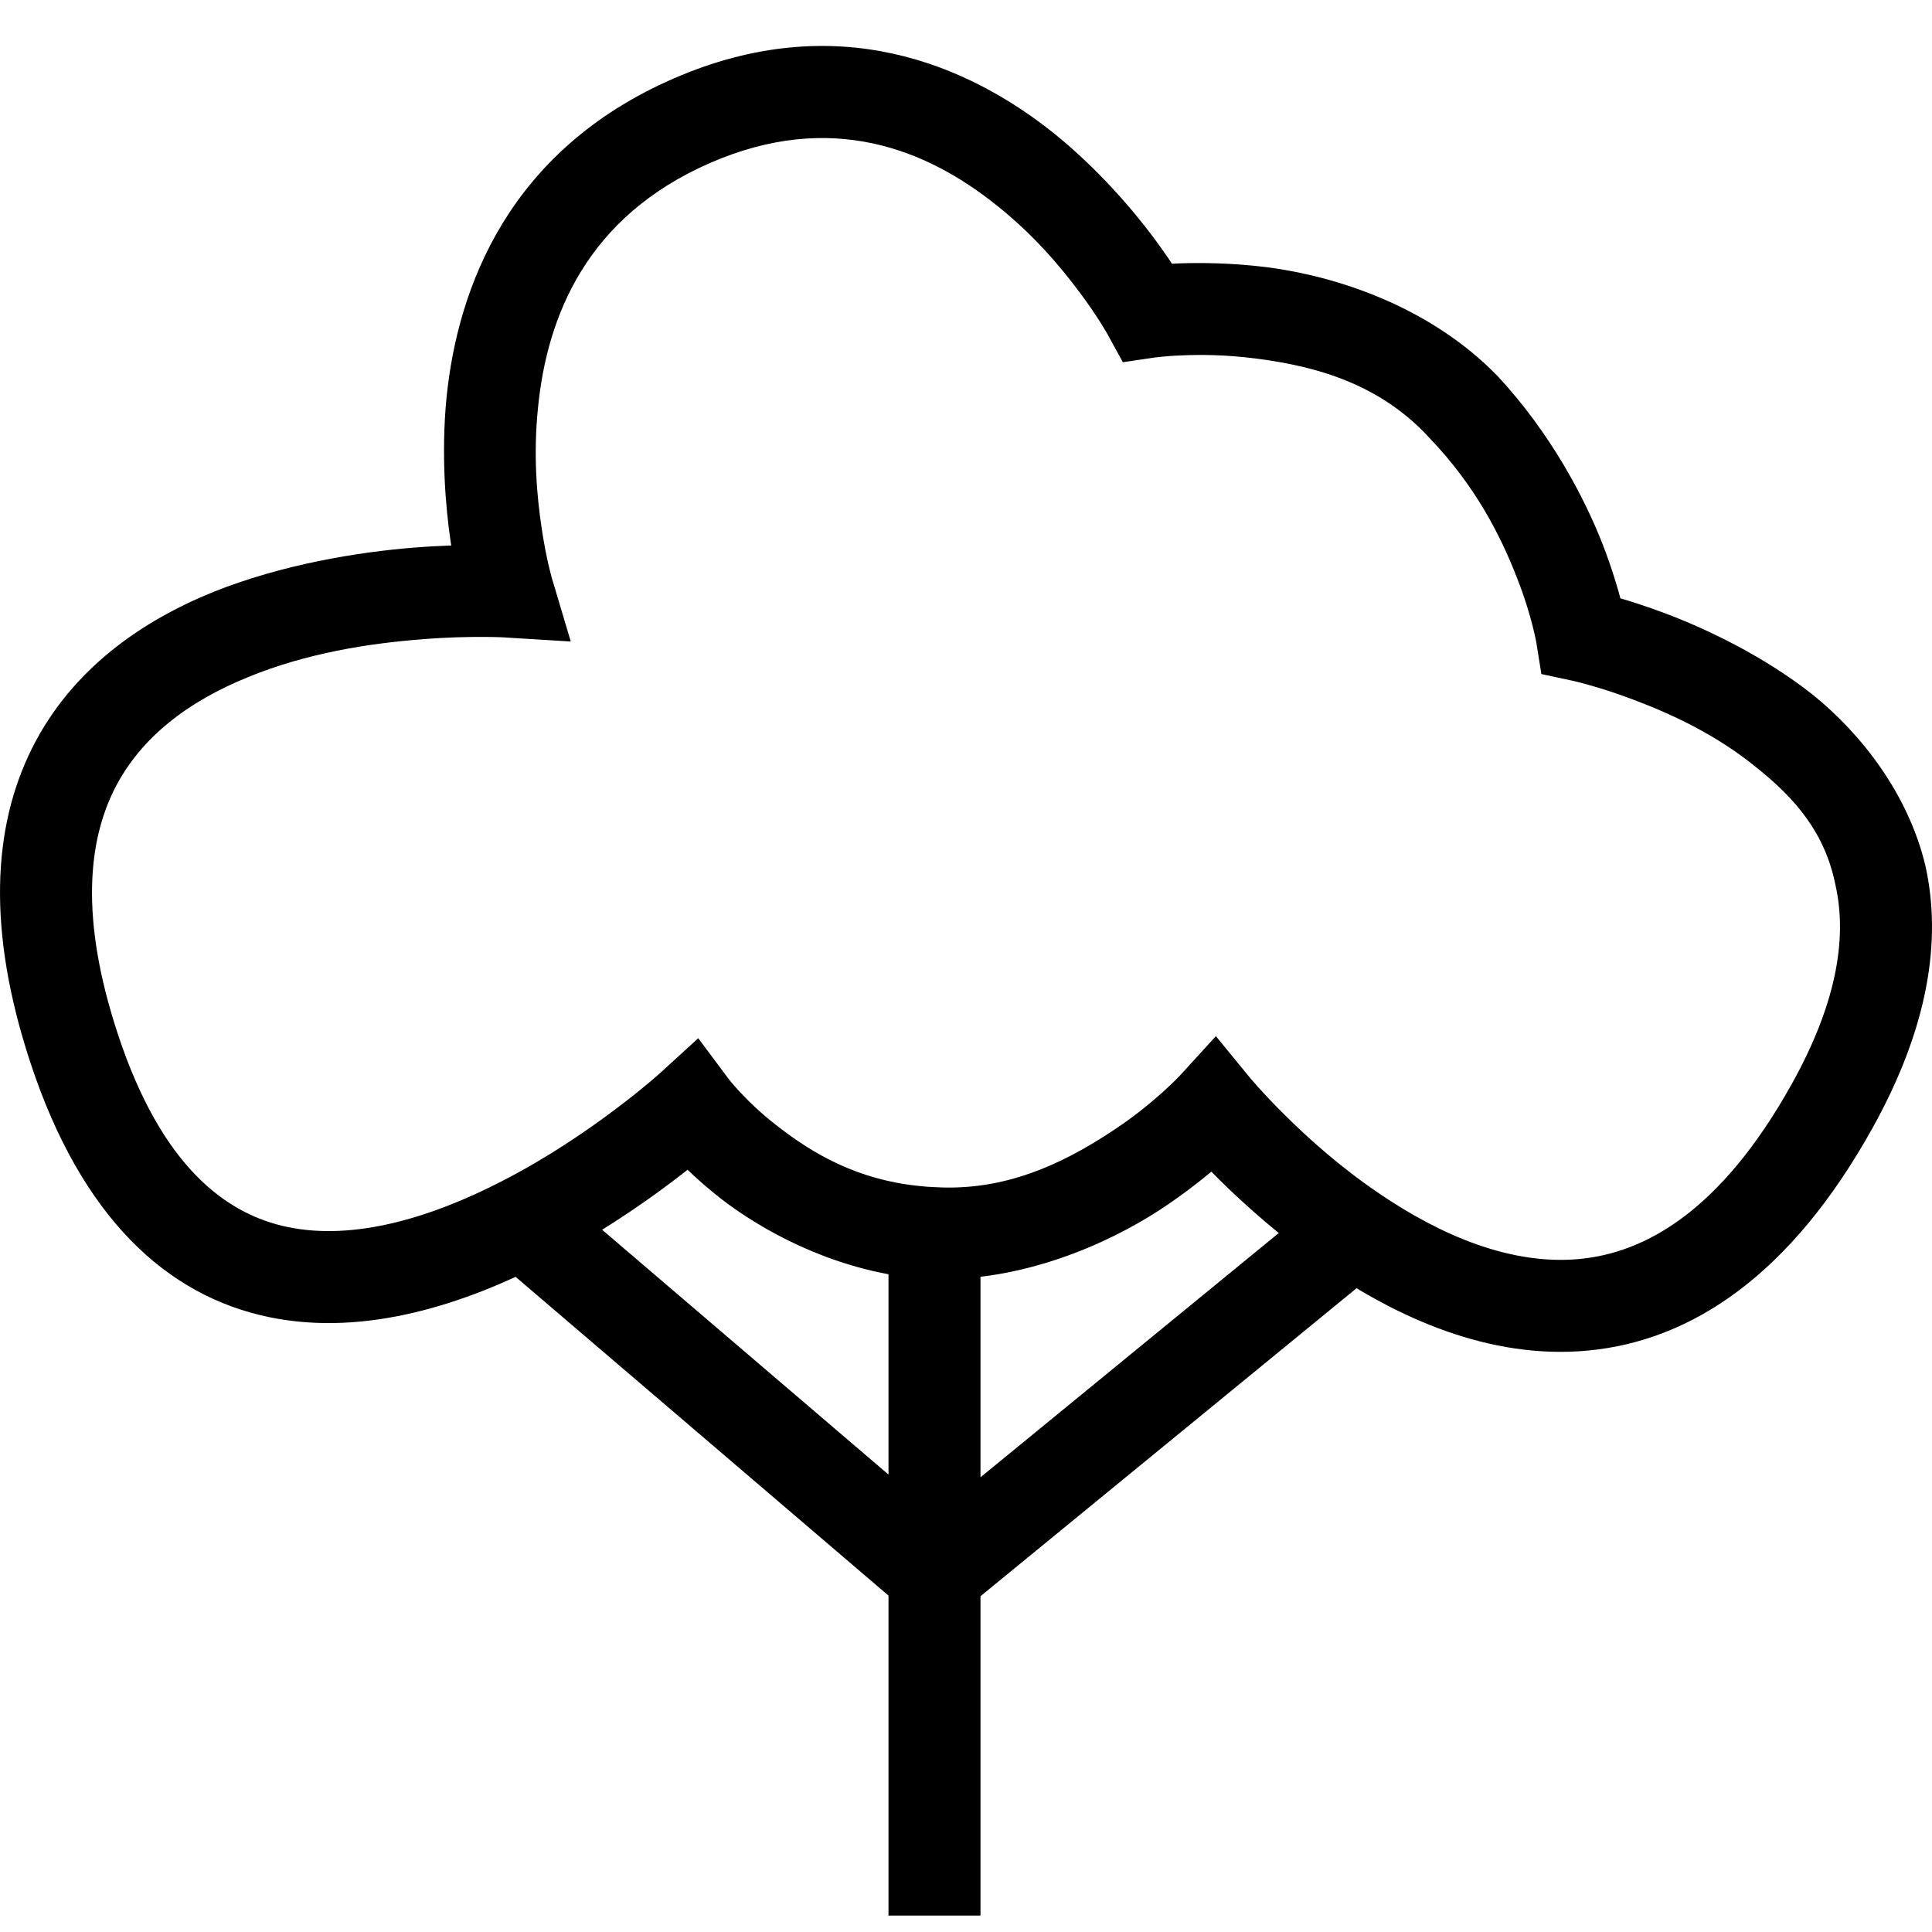
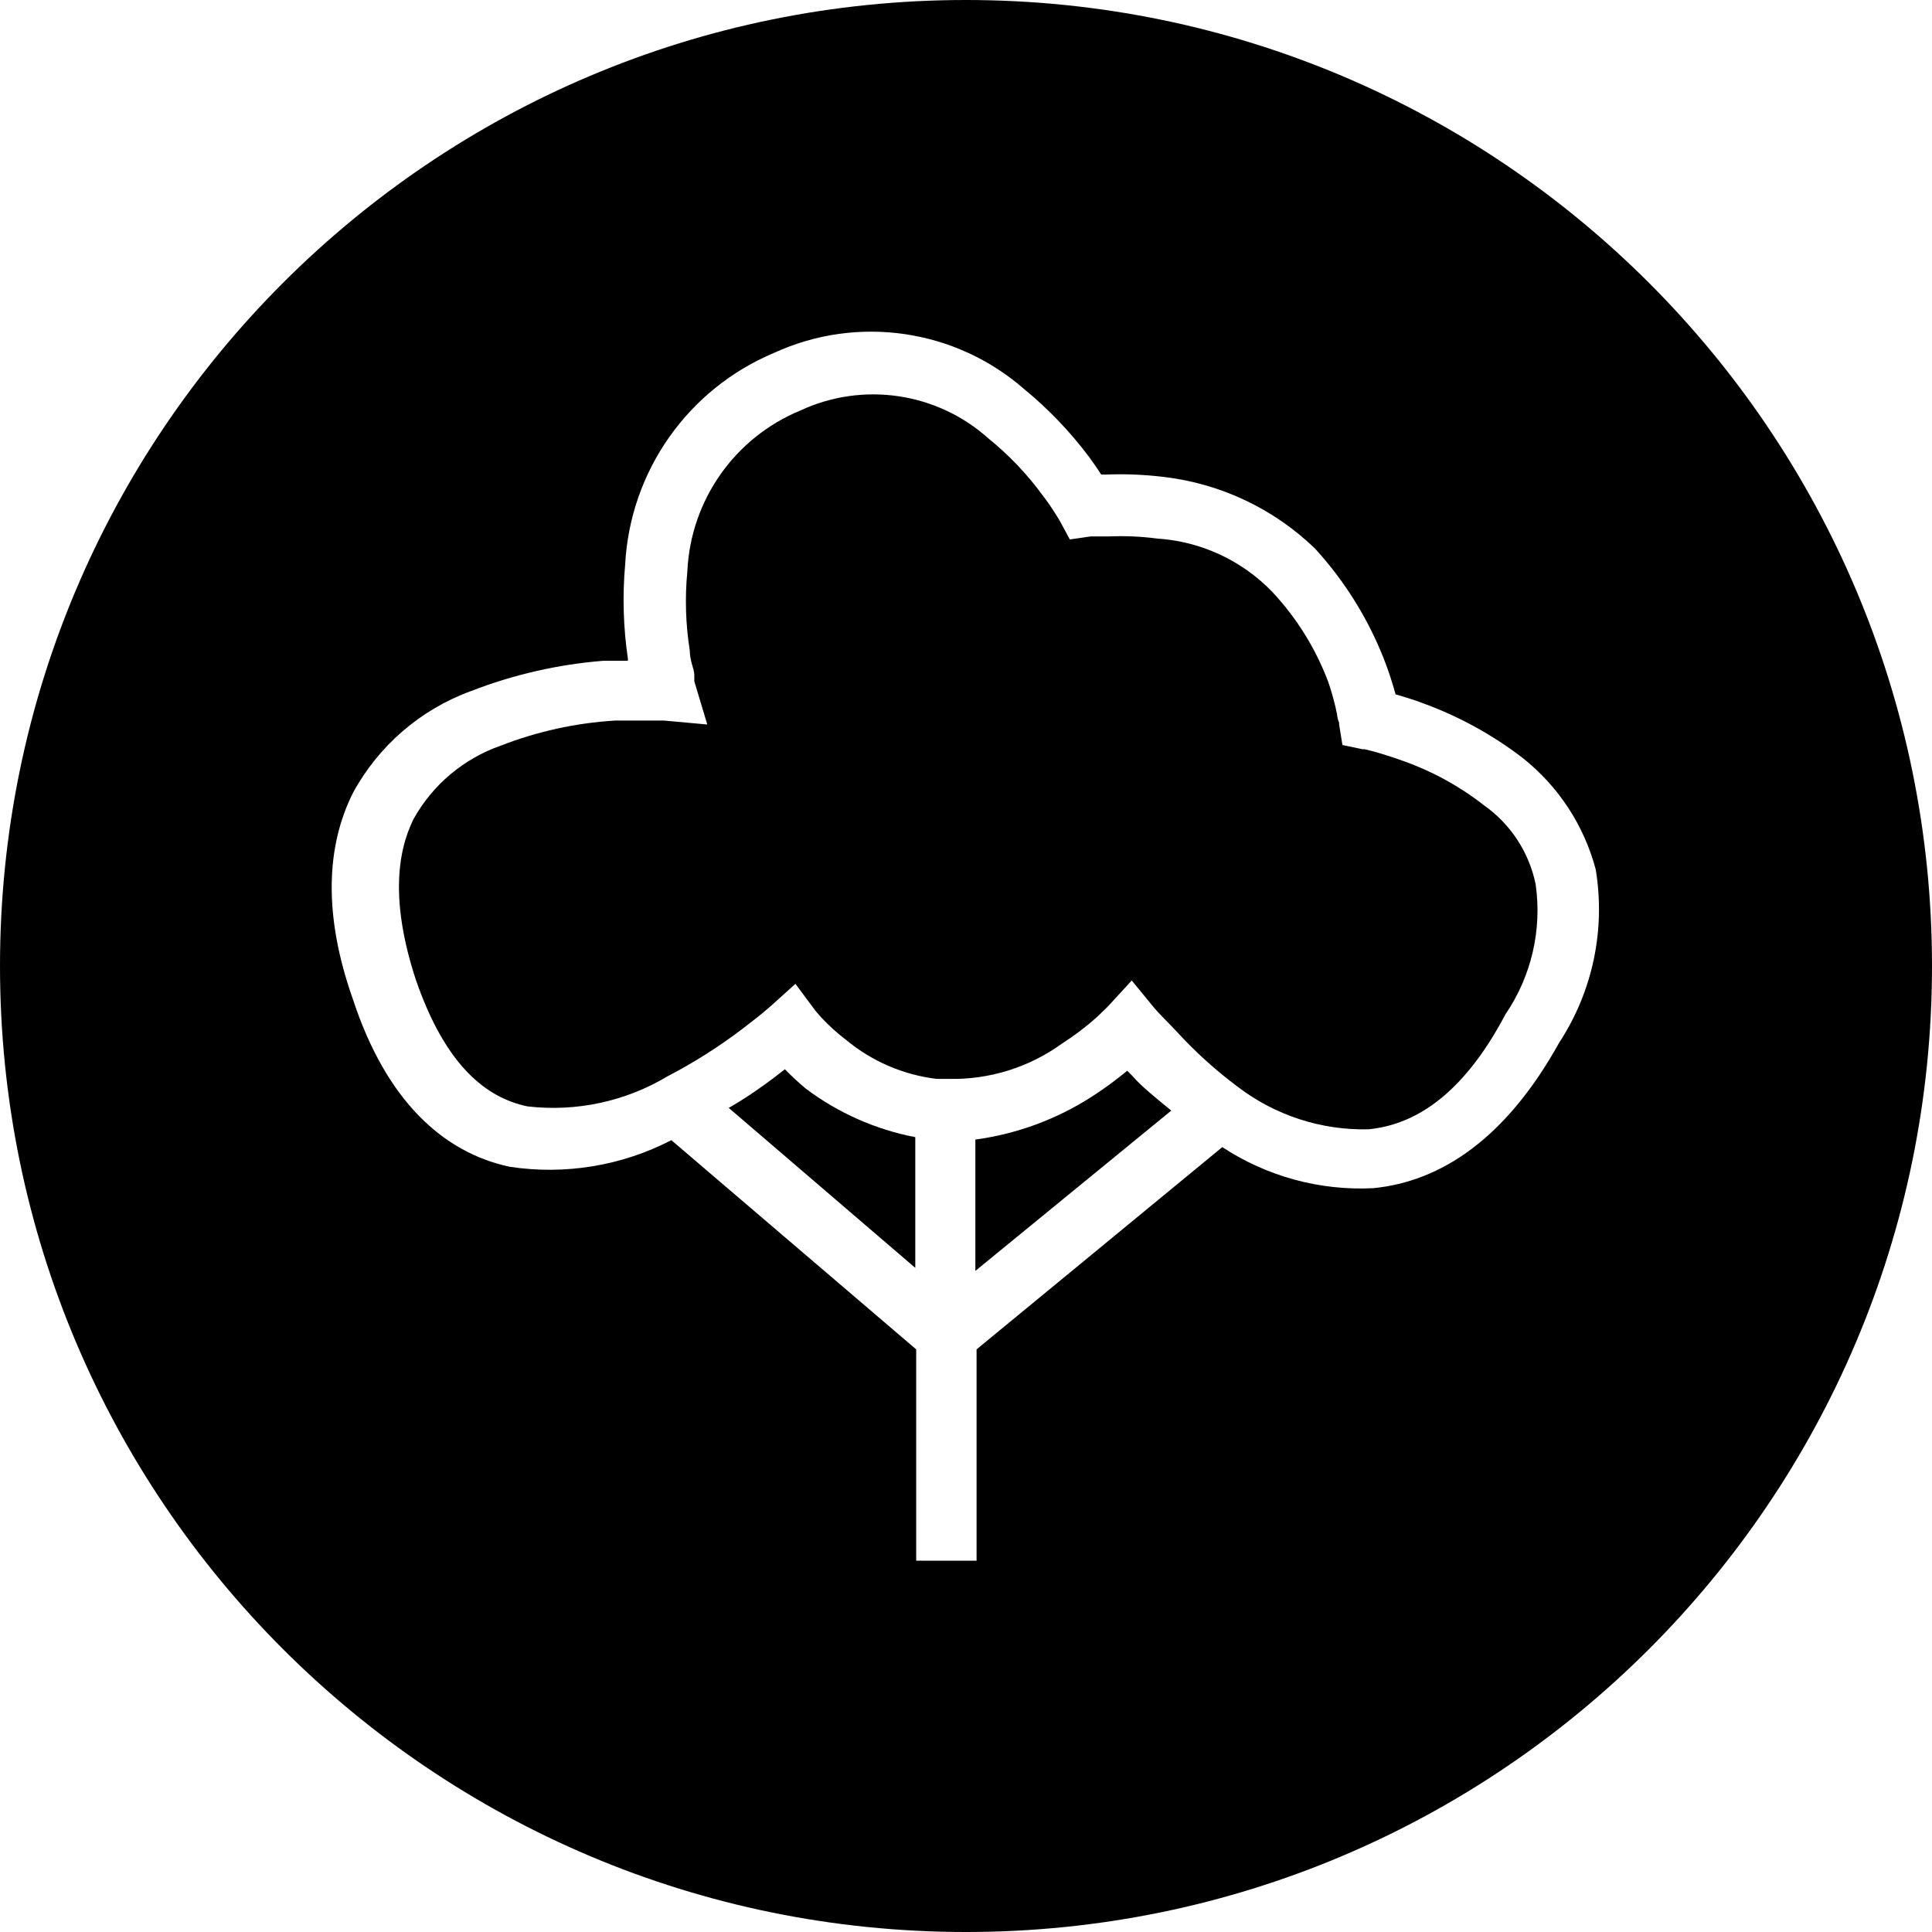
- <svg xmlns="http://www.w3.org/2000/svg" xmlns:xlink="http://www.w3.org/1999/xlink" width="42" height="42" viewBox="0 0 42 42" version="1.1">
-   <g id="Canvas" transform="translate(-5880 11791)">
-     <g id="Vector 6">
-       <use xlink:href="#path0_stroke" transform="translate(5881 -11789)" />
-     </g>
-   </g>
-   <defs>
-     <path id="path0_stroke" d="M 14.038 22.053L 14.84 21.455L 14.179 20.57L 13.364 21.315L 14.038 22.053ZM 18.835 24.771L 18.953 23.779L 18.835 24.771ZM 25.392 22.053L 26.165 21.419L 25.432 20.525L 24.653 21.379L 25.392 22.053ZM 38.824 22.053L 37.951 21.566L 38.824 22.053ZM 33.387 11.819L 32.4 11.977L 32.508 12.653L 33.178 12.797L 33.387 11.819ZM 30.829 6.862L 31.557 6.176L 30.829 6.862ZM 23.953 4.783L 23.075 5.263L 23.41 5.874L 24.099 5.772L 23.953 4.783ZM 14.038 0.625L 13.639 -0.291L 14.038 0.625ZM 10.04 10.86L 9.979 11.858L 11.408 11.946L 10.999 10.574L 10.04 10.86ZM 0.606 20.774L 1.556 20.462L 0.606 20.774ZM 28.419 24.771L 28.982 23.945L 28.419 24.771ZM 14.038 22.053C 13.236 22.651 13.237 22.651 13.237 22.651C 13.237 22.652 13.237 22.652 13.238 22.652C 13.238 22.652 13.238 22.653 13.239 22.654C 13.239 22.654 13.24 22.656 13.241 22.657C 13.243 22.659 13.246 22.663 13.249 22.667C 13.254 22.673 13.263 22.685 13.272 22.697C 13.288 22.718 13.317 22.754 13.35 22.793C 13.41 22.866 13.51 22.982 13.631 23.111C 13.859 23.355 14.232 23.715 14.685 24.068C 15.563 24.744 17.005 25.542 18.718 25.765L 18.953 23.779C 17.628 23.641 16.671 23.079 15.91 22.487C 15.543 22.205 15.287 21.953 15.09 21.744C 14.998 21.646 14.938 21.575 14.89 21.517C 14.868 21.491 14.856 21.476 14.845 21.462C 14.841 21.457 14.84 21.455 14.838 21.452C 14.837 21.452 14.837 21.452 14.838 21.452C 14.837 21.452 14.838 21.453 14.838 21.453C 14.838 21.453 14.839 21.454 14.839 21.454C 14.839 21.454 14.839 21.455 14.839 21.455C 14.84 21.455 14.84 21.455 14.038 22.053ZM 39.697 22.54C 40.913 20.359 41.221 18.455 40.856 16.818C 40.484 15.263 39.469 13.963 38.426 13.117C 37.367 12.276 36.125 11.684 35.226 11.343C 34.765 11.169 34.353 11.041 34.077 10.964C 33.934 10.924 33.813 10.892 33.736 10.873C 33.695 10.864 33.66 10.855 33.639 10.85C 33.627 10.848 33.616 10.845 33.61 10.844C 33.607 10.843 33.603 10.842 33.602 10.842C 33.6 10.842 33.599 10.842 33.598 10.841C 33.598 10.841 33.597 10.841 33.597 10.841C 33.597 10.841 33.596 10.841 33.387 11.819C 33.178 12.797 33.178 12.797 33.177 12.797C 33.177 12.797 33.177 12.797 33.177 12.796C 33.177 12.796 33.176 12.796 33.176 12.796C 33.177 12.797 33.177 12.797 33.178 12.797C 33.182 12.798 33.186 12.799 33.193 12.8C 33.209 12.804 33.229 12.809 33.26 12.816C 33.327 12.832 33.415 12.855 33.535 12.889C 33.786 12.959 34.116 13.061 34.518 13.214C 35.344 13.525 36.308 13.972 37.173 14.676C 38.054 15.376 38.681 16.128 38.904 17.252C 39.136 18.293 38.994 19.695 37.951 21.566L 39.697 22.54ZM 33.387 11.819C 34.375 11.661 34.375 11.661 34.374 11.661C 34.374 11.661 34.374 11.66 34.374 11.66C 34.374 11.66 34.374 11.659 34.374 11.658C 34.374 11.658 34.374 11.656 34.373 11.654C 34.373 11.652 34.372 11.648 34.372 11.643C 34.37 11.636 34.368 11.624 34.366 11.61C 34.361 11.586 34.354 11.545 34.344 11.499C 34.327 11.413 34.296 11.275 34.255 11.115C 34.177 10.809 34.039 10.343 33.837 9.824C 33.444 8.82 32.709 7.415 31.557 6.176L 30.1 7.547C 31.076 8.57 31.621 9.643 31.974 10.552C 32.147 10.99 32.249 11.34 32.318 11.61C 32.35 11.738 32.37 11.828 32.385 11.898C 32.391 11.93 32.395 11.949 32.398 11.966C 32.399 11.973 32.399 11.975 32.4 11.979C 32.4 11.98 32.4 11.98 32.4 11.98C 32.4 11.98 32.4 11.979 32.4 11.979C 32.4 11.979 32.4 11.978 32.4 11.978C 32.4 11.978 32.4 11.977 32.4 11.977C 32.4 11.977 32.4 11.977 33.387 11.819ZM 31.557 6.176C 30.076 4.652 28.039 4.005 26.559 3.811C 25.799 3.715 25.096 3.708 24.628 3.726C 24.385 3.736 24.177 3.753 24.044 3.766C 23.974 3.773 23.914 3.78 23.878 3.784C 23.858 3.787 23.84 3.789 23.829 3.79C 23.823 3.791 23.818 3.792 23.815 3.792C 23.813 3.793 23.811 3.793 23.809 3.793C 23.809 3.793 23.808 3.793 23.808 3.793C 23.807 3.794 23.807 3.794 23.807 3.794C 23.806 3.794 23.806 3.794 23.953 4.783C 24.099 5.772 24.099 5.772 24.098 5.772C 24.098 5.772 24.098 5.772 24.098 5.772C 24.098 5.772 24.097 5.772 24.097 5.772C 24.097 5.772 24.097 5.772 24.097 5.772C 24.098 5.772 24.098 5.772 24.1 5.772C 24.107 5.771 24.113 5.77 24.125 5.769C 24.154 5.765 24.189 5.761 24.241 5.756C 24.355 5.745 24.505 5.732 24.706 5.725C 25.128 5.708 25.664 5.711 26.304 5.795C 27.621 5.961 29.023 6.353 30.1 7.547L 31.557 6.176ZM 23.953 4.783C 24.83 4.303 24.829 4.302 24.829 4.302C 24.829 4.302 24.829 4.301 24.829 4.301C 24.828 4.3 24.828 4.299 24.827 4.298C 24.826 4.297 24.825 4.294 24.824 4.292C 24.821 4.287 24.817 4.279 24.812 4.271C 24.803 4.256 24.789 4.231 24.772 4.202C 24.74 4.148 24.689 4.062 24.626 3.961C 24.505 3.769 24.312 3.479 24.072 3.157C 23.603 2.531 22.858 1.666 21.935 0.917C 20.04 -0.608 17.169 -1.83 13.639 -0.291L 14.438 1.542C 17.073 0.393 19.159 1.25 20.68 2.475C 21.465 3.102 22.042 3.78 22.469 4.354C 22.677 4.631 22.825 4.855 22.933 5.027C 22.985 5.109 23.02 5.167 23.046 5.212C 23.058 5.232 23.065 5.245 23.071 5.256C 23.074 5.26 23.075 5.262 23.076 5.264C 23.076 5.265 23.077 5.265 23.076 5.265C 23.076 5.265 23.076 5.264 23.076 5.264C 23.076 5.264 23.076 5.264 23.076 5.264C 23.076 5.264 23.075 5.263 23.953 4.783ZM 13.639 -0.291C 10.084 1.258 8.948 4.213 8.705 6.663C 8.591 7.863 8.682 9.011 8.799 9.791C 8.86 10.192 8.931 10.535 8.982 10.758C 9.009 10.874 9.034 10.972 9.051 11.032C 9.059 11.065 9.067 11.093 9.072 11.11C 9.075 11.119 9.077 11.128 9.079 11.133C 9.079 11.136 9.08 11.139 9.081 11.14C 9.081 11.141 9.081 11.143 9.081 11.143C 9.082 11.143 9.082 11.144 9.082 11.144C 9.082 11.145 9.082 11.145 10.04 10.86C 10.999 10.574 10.999 10.574 10.999 10.575C 10.999 10.575 10.999 10.575 10.999 10.575C 10.999 10.575 10.999 10.576 10.999 10.576C 10.999 10.576 10.999 10.576 10.999 10.575C 10.998 10.573 10.998 10.57 10.996 10.566C 10.993 10.554 10.989 10.54 10.983 10.516C 10.969 10.466 10.952 10.399 10.93 10.305C 10.884 10.106 10.829 9.84 10.777 9.494C 10.669 8.78 10.591 7.879 10.696 6.86C 10.893 4.873 11.755 2.711 14.438 1.542L 13.639 -0.291ZM 10.04 10.86C 10.102 9.861 10.102 9.861 10.101 9.861C 10.101 9.861 10.1 9.861 10.1 9.861C 10.099 9.861 10.098 9.861 10.097 9.861C 10.094 9.861 10.091 9.861 10.086 9.86C 10.079 9.86 10.066 9.859 10.052 9.859C 10.025 9.857 9.982 9.855 9.93 9.854C 9.831 9.85 9.678 9.847 9.493 9.846C 9.134 9.845 8.601 9.857 7.992 9.905C 6.795 10.001 5.136 10.266 3.627 10.873C 2.095 11.496 0.568 12.533 -0.298 14.256C -1.17 15.992 -1.279 18.239 -0.344 21.086L 1.556 20.462C 0.732 17.951 0.923 16.281 1.489 15.154C 2.063 14.013 3.114 13.241 4.381 12.725C 5.67 12.193 7.029 11.988 8.151 11.899C 8.702 11.854 9.153 11.845 9.488 11.846C 9.651 11.846 9.772 11.849 9.861 11.852C 9.904 11.854 9.933 11.855 9.955 11.856C 9.965 11.857 9.971 11.857 9.976 11.857C 9.978 11.857 9.979 11.858 9.98 11.858C 9.98 11.858 9.98 11.858 9.98 11.858C 9.98 11.858 9.98 11.858 9.979 11.858C 9.979 11.858 9.979 11.858 10.04 10.86ZM 18.718 25.765C 18.9 25.786 19.1 25.801 19.278 25.808L 19.352 23.809C 19.213 23.805 19.094 23.795 18.953 23.779L 18.718 25.765ZM 19.278 25.808C 21.231 25.854 23.037 25.061 24.189 24.318C 24.779 23.934 25.276 23.53 25.593 23.247C 25.757 23.1 25.894 22.969 25.979 22.884C 26.024 22.839 26.062 22.799 26.085 22.776C 26.098 22.762 26.109 22.75 26.115 22.743C 26.119 22.739 26.123 22.735 26.125 22.733C 26.126 22.732 26.128 22.73 26.128 22.73C 26.128 22.729 26.129 22.729 26.129 22.728C 26.13 22.728 26.13 22.728 26.13 22.728C 26.13 22.727 26.13 22.727 25.392 22.053C 24.653 21.379 24.653 21.379 24.654 21.378C 24.654 21.378 24.654 21.378 24.654 21.378C 24.654 21.378 24.654 21.377 24.654 21.378C 24.654 21.378 24.655 21.377 24.655 21.377C 24.654 21.378 24.654 21.378 24.653 21.379C 24.649 21.383 24.645 21.387 24.638 21.395C 24.62 21.413 24.599 21.436 24.565 21.469C 24.493 21.542 24.397 21.634 24.261 21.756C 23.977 22.009 23.601 22.318 23.102 22.639C 22.077 23.306 20.845 23.891 19.352 23.809L 19.278 25.808ZM 18.315 24.809L 18.315 32.226L 20.315 32.226L 20.315 24.809L 18.315 24.809ZM 18.315 32.226L 18.315 39.643L 20.315 39.643L 20.315 32.226L 18.315 32.226ZM 25.392 22.053C 24.618 22.687 24.618 22.687 24.619 22.687C 24.619 22.687 24.619 22.688 24.619 22.688C 24.619 22.688 24.619 22.688 24.619 22.688C 24.62 22.689 24.62 22.689 24.621 22.69C 24.622 22.691 24.623 22.693 24.625 22.695C 24.628 22.699 24.633 22.705 24.639 22.712C 24.649 22.724 24.667 22.745 24.688 22.77C 24.727 22.816 24.79 22.887 24.866 22.973C 25.015 23.138 25.244 23.384 25.523 23.661C 26.072 24.203 26.898 24.942 27.856 25.598L 28.982 23.945C 28.131 23.369 27.444 22.748 26.931 22.24C 26.68 21.991 26.491 21.788 26.354 21.636C 26.288 21.563 26.242 21.509 26.207 21.469C 26.191 21.45 26.181 21.438 26.173 21.428C 26.169 21.424 26.167 21.422 26.165 21.419C 26.165 21.419 26.165 21.419 26.164 21.418C 26.164 21.418 26.165 21.418 26.165 21.419C 26.165 21.418 26.165 21.419 26.165 21.419C 26.165 21.419 26.165 21.419 26.165 21.419C 26.165 21.419 26.165 21.419 25.392 22.053ZM 27.856 25.598C 29.345 26.612 31.358 27.569 33.534 27.359C 35.786 27.142 37.931 25.709 39.697 22.54L 37.951 21.566C 36.402 24.344 34.757 25.232 33.342 25.369C 31.85 25.512 30.318 24.855 28.982 23.945L 27.856 25.598ZM -0.344 21.086C 0.766 24.466 2.622 26.171 4.849 26.633C 6.966 27.073 9.144 26.322 10.818 25.461L 9.903 23.682C 8.36 24.476 6.694 24.974 5.255 24.675C 3.926 24.399 2.513 23.377 1.556 20.462L -0.344 21.086ZM 10.818 25.461C 11.927 24.888 12.917 24.212 13.591 23.704C 13.934 23.446 14.217 23.216 14.403 23.06C 14.499 22.979 14.577 22.912 14.627 22.868C 14.653 22.845 14.674 22.826 14.688 22.814C 14.695 22.808 14.701 22.802 14.705 22.799C 14.707 22.797 14.709 22.795 14.71 22.794C 14.71 22.793 14.711 22.793 14.711 22.793C 14.712 22.792 14.712 22.792 14.712 22.792C 14.712 22.792 14.712 22.792 14.712 22.792C 14.713 22.791 14.713 22.791 14.038 22.053C 13.364 21.315 13.364 21.315 13.364 21.314C 13.364 21.314 13.364 21.314 13.364 21.314C 13.364 21.314 13.364 21.314 13.364 21.314C 13.364 21.314 13.364 21.314 13.364 21.314C 13.364 21.315 13.364 21.315 13.363 21.316C 13.36 21.318 13.357 21.32 13.353 21.325C 13.342 21.334 13.328 21.347 13.307 21.366C 13.262 21.404 13.201 21.458 13.117 21.529C 12.943 21.675 12.701 21.871 12.388 22.107C 11.751 22.587 10.902 23.17 9.903 23.682L 10.818 25.461ZM 19.965 31.466L 11.01 23.811L 9.71 25.331L 18.665 32.986L 19.965 31.466ZM 19.949 33L 29.052 25.545L 27.785 23.998L 18.682 31.452L 19.949 33Z" />
-   </defs>
+ <svg xmlns="http://www.w3.org/2000/svg" viewBox="0 0 64 64" width="64" height="64">
+   <path d="M37.34,35.47a12.14,12.14,0,0,1-1.16.85,9.48,9.48,0,0,1-3.87,1.43V42.1l6.49-5.31c-.5-.41-1-.81-1.28-1.14Z" />
+   <path d="M49.15,26.67a9.46,9.46,0,0,0-2.66-1.46c-.42-.15-.75-.25-1-.32l-.28-.07h-.07l-.67-.14L44.36,24v-.06a.88.88,0,0,1-.07-.29A8.74,8.74,0,0,0,44,22.59a9,9,0,0,0-1.87-3,5.82,5.82,0,0,0-3.8-1.75,9.24,9.24,0,0,0-1.6-.07h-.6l-.69.1-.33-.61L35,17.08a7.6,7.6,0,0,0-.46-.67,10.07,10.07,0,0,0-1.79-1.88,5.72,5.72,0,0,0-6.24-.93,6.06,6.06,0,0,0-3.74,5.32,10.37,10.37,0,0,0,.08,2.63c0,.35.15.61.15.81l0,.21L23.43,24,22,23.87h-.3c-.34,0-.79,0-1.34,0a12.54,12.54,0,0,0-3.77.83,5.31,5.31,0,0,0-2.89,2.43c-.56,1.13-.75,2.8.07,5.31,1,2.91,2.37,3.93,3.7,4.21a7.37,7.37,0,0,0,4.65-1,17.19,17.19,0,0,0,2.49-1.58c.31-.24.56-.43.73-.58l.19-.16.82-.74.66.89v0l.2.23a6.59,6.59,0,0,0,.82.74,5.78,5.78,0,0,0,3,1.29h.4a6.17,6.17,0,0,0,3.75-1.17,9.11,9.11,0,0,0,1.16-.88l.3-.29.07-.07.78-.85.73.89.15.17.58.6A14.44,14.44,0,0,0,41,36a6.87,6.87,0,0,0,4.33,1.41h0c1.42-.14,3.06-1,4.54-3.81a6.11,6.11,0,0,0,1-4.31A4.25,4.25,0,0,0,49.15,26.67Z" />
+   <path d="M26,35.42l-.36.28c-.4.3-.92.67-1.5,1L30.32,42V37.67a8.8,8.8,0,0,1-3.63-1.61A9.18,9.18,0,0,1,26,35.42Z" />
+   <path d="M32,0A32,32,0,1,0,64,32,32,32,0,0,0,32,0ZM51.65,34.54c-1.76,3.17-3.91,4.6-6.16,4.82a8.35,8.35,0,0,1-5-1.36l-8.14,6.7v7h-2v-7l-8.11-6.93a8.79,8.79,0,0,1-5.36.88c-2.19-.47-4.08-2.17-5.19-5.55-1-2.83-.87-5.09,0-6.83a7.29,7.29,0,0,1,3.92-3.38,15.46,15.46,0,0,1,4.37-1h.82v-.07a13.29,13.29,0,0,1-.09-3.13,8.06,8.06,0,0,1,4.93-7,7.71,7.71,0,0,1,8.3,1.21,13,13,0,0,1,2.14,2.24c.16.22.29.41.4.58h.15a12.17,12.17,0,0,1,1.93.08,8.66,8.66,0,0,1,5,2.37,11.85,11.85,0,0,1,2.28,3.65A11.68,11.68,0,0,1,46.23,23c.27.08.61.18,1,.33a12.38,12.38,0,0,1,3.2,1.77,7,7,0,0,1,2.43,3.7A8.07,8.07,0,0,1,51.65,34.54Z" />
</svg>
